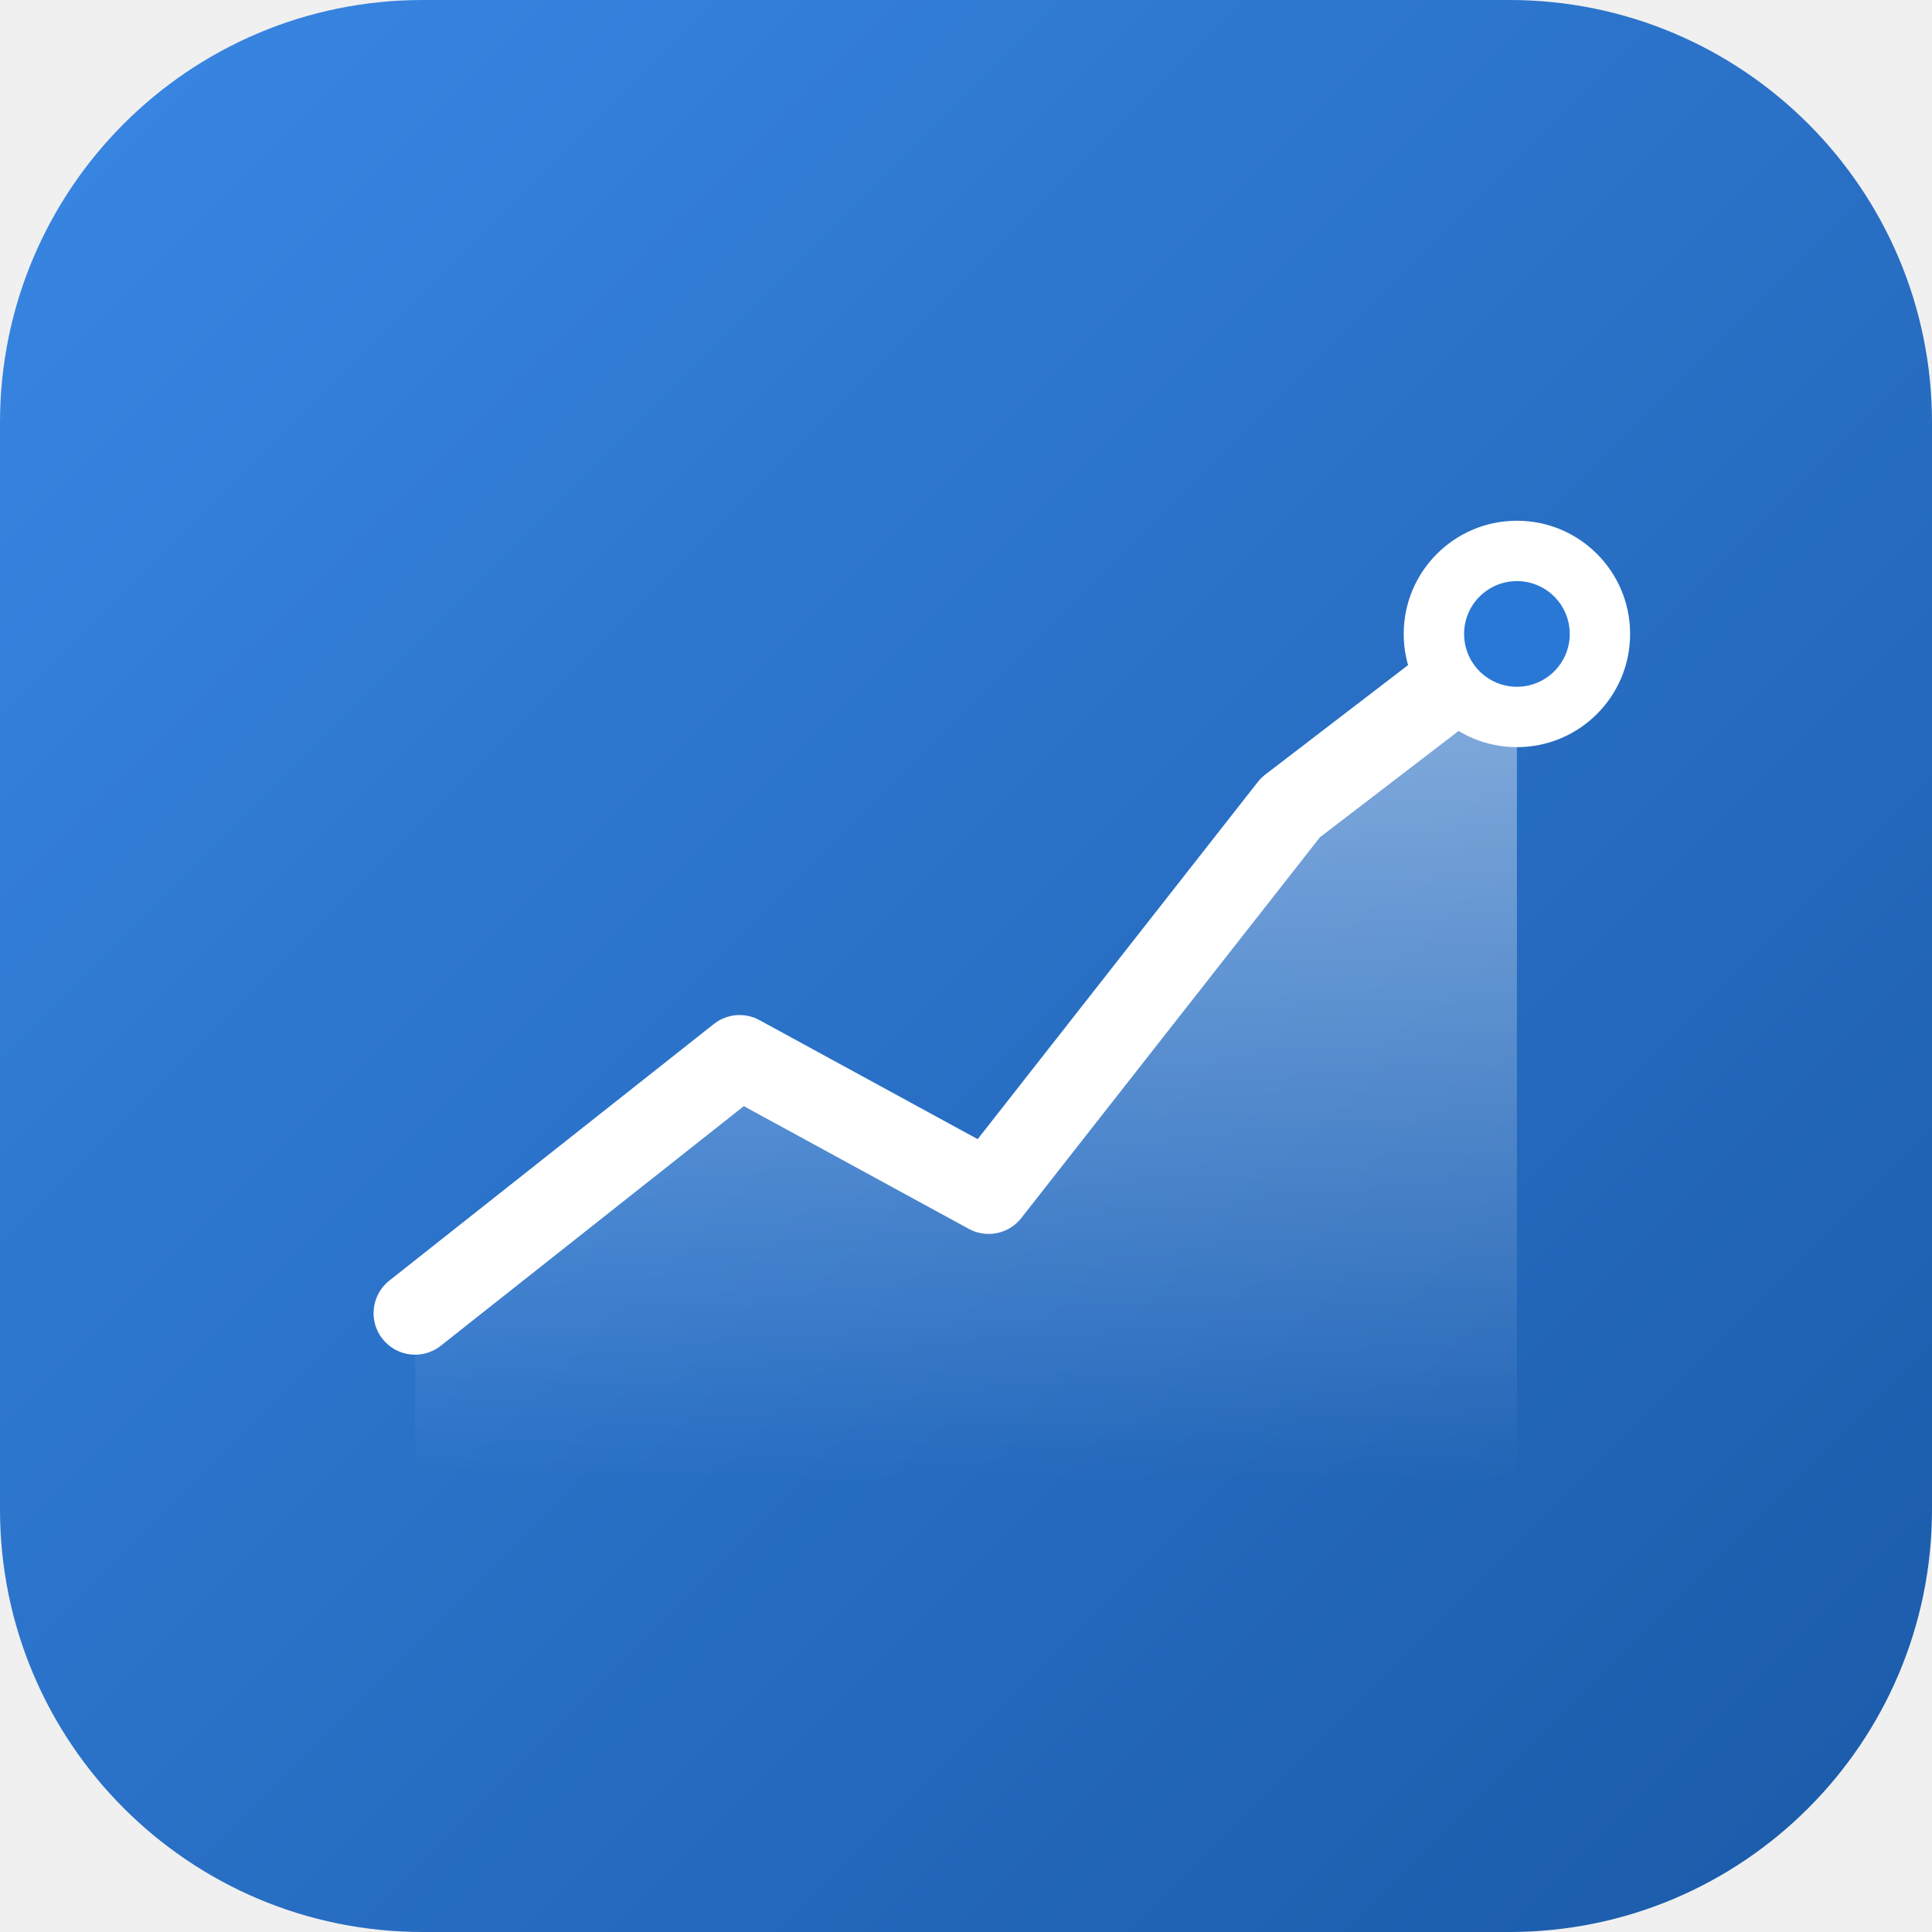
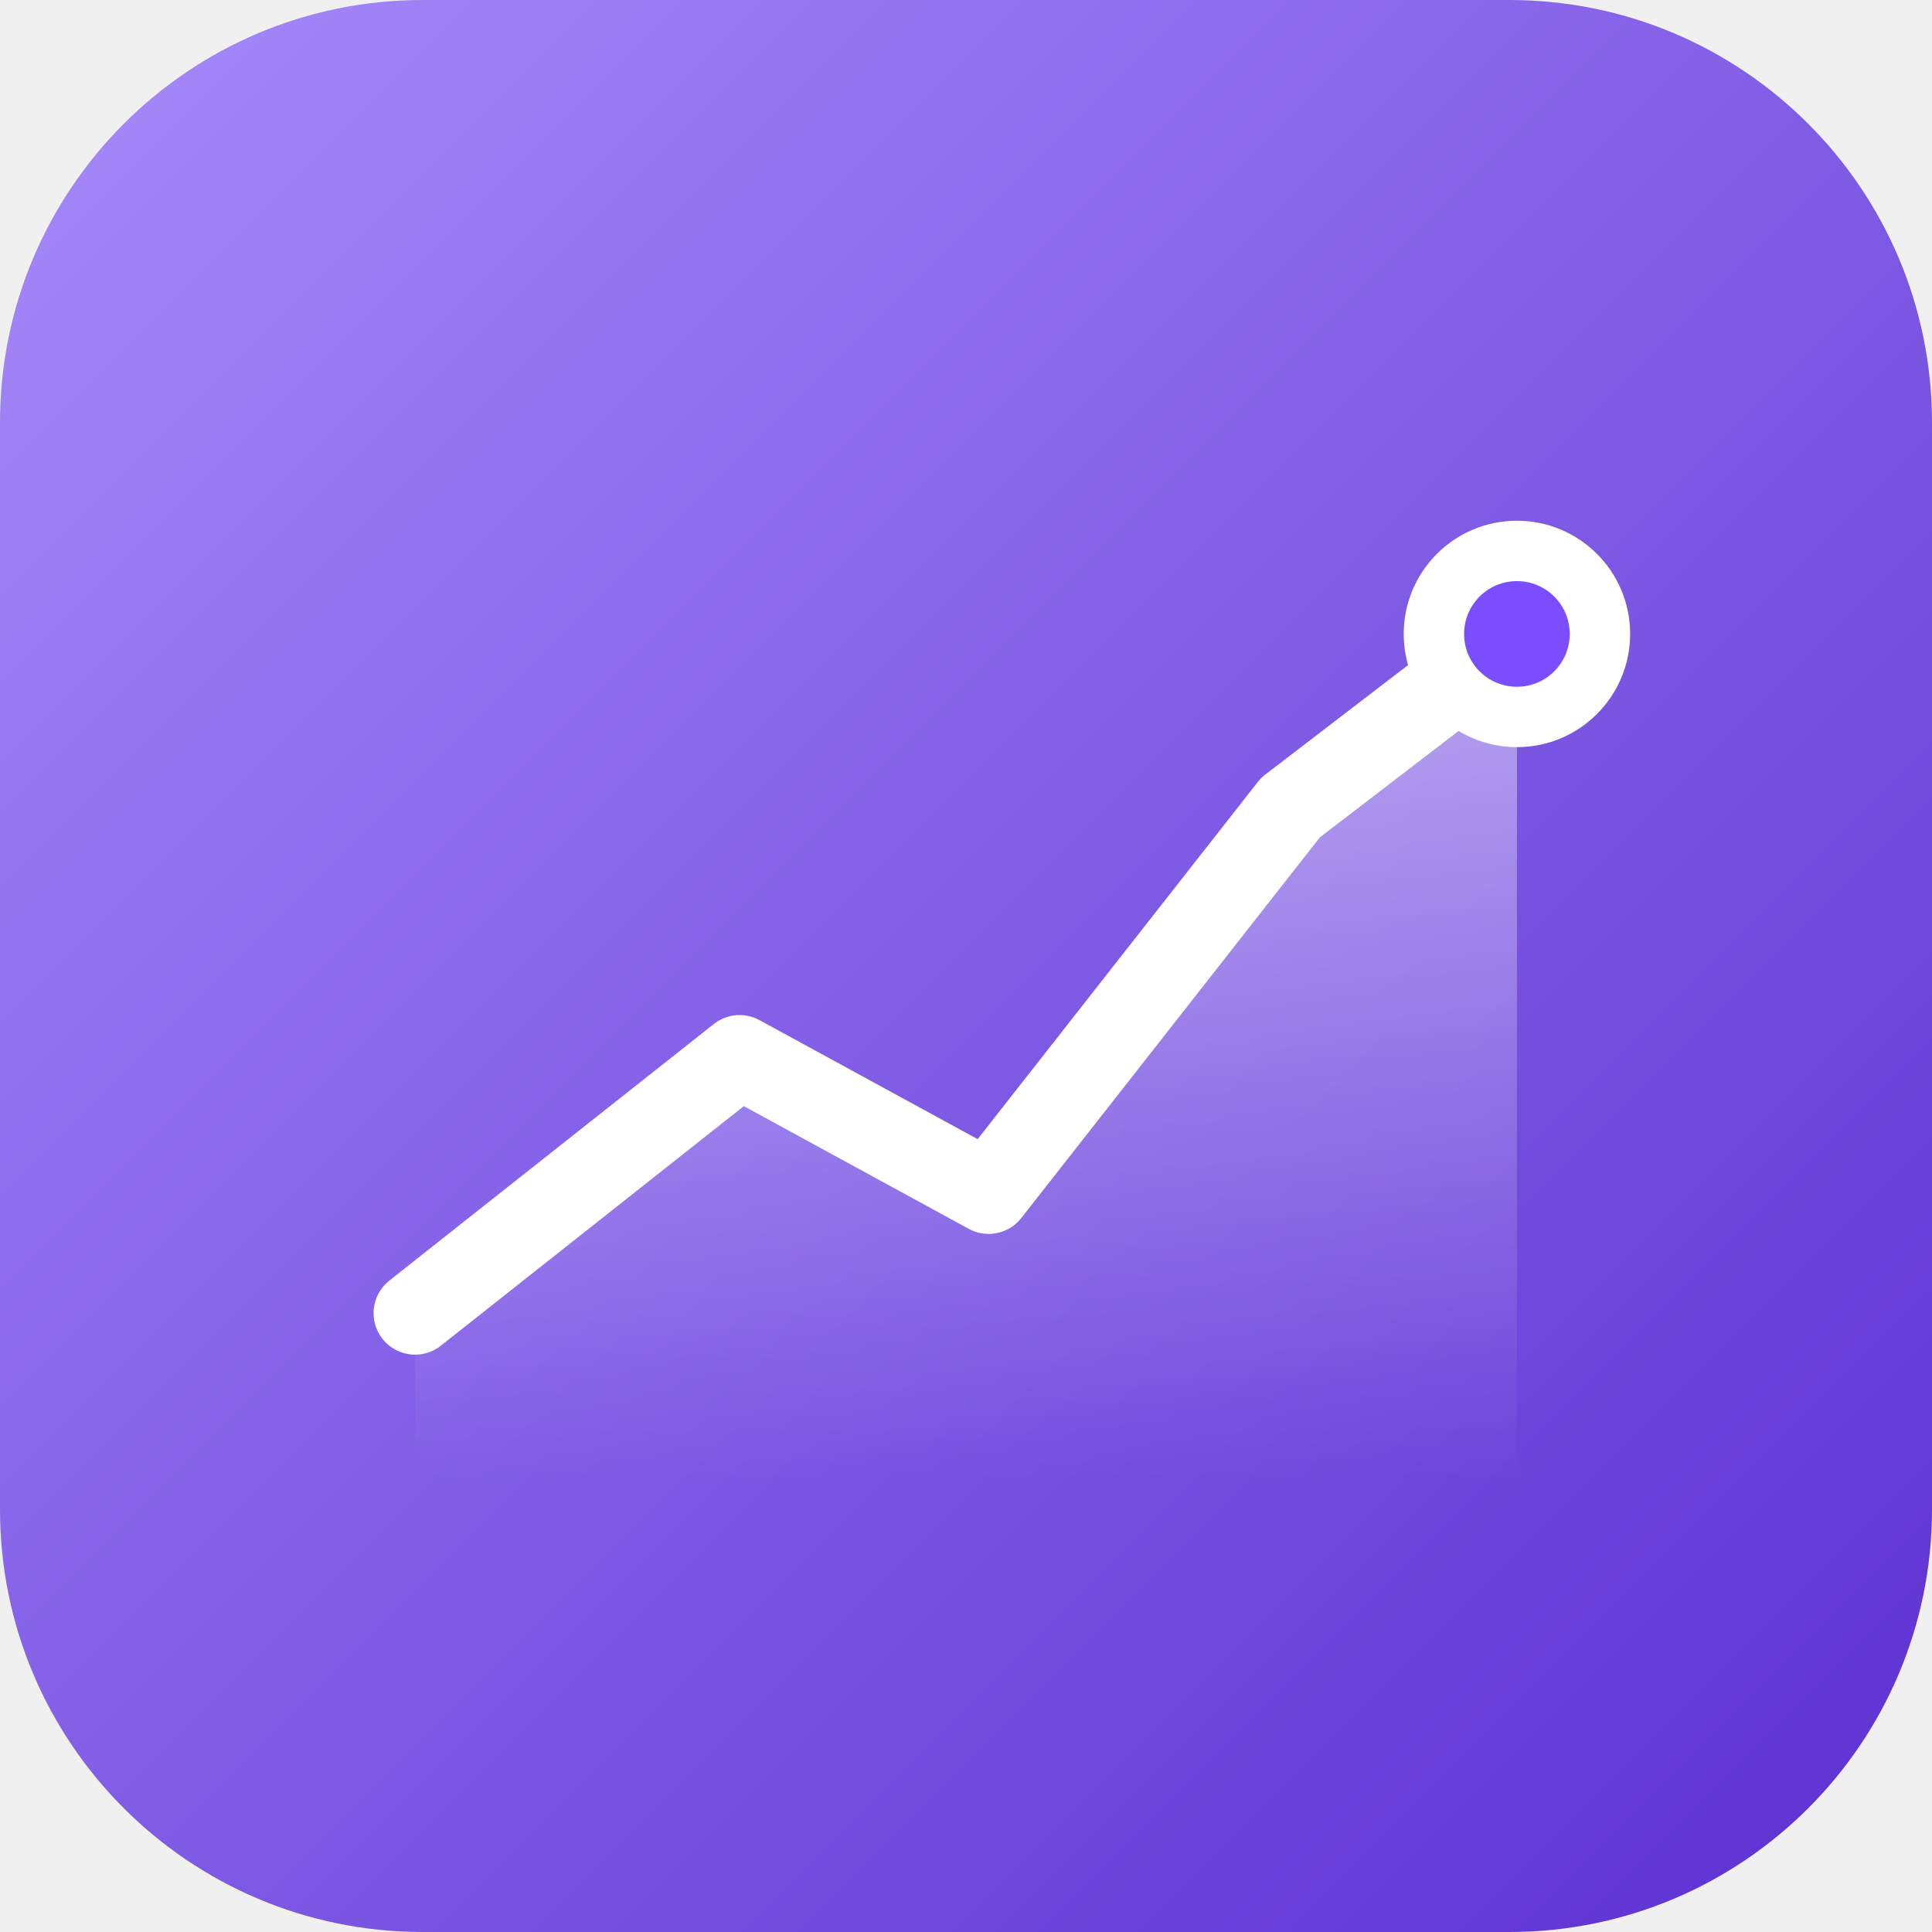
<svg xmlns="http://www.w3.org/2000/svg" viewBox="0 0 512 512">
  <defs>
    <linearGradient id="bg" x1="0" y1="0" x2="1" y2="1">
-       <stop offset="0" stop-color="#3987e5" />
-       <stop offset="1" stop-color="#1a5aa8" />
+       <stop offset="0" stop-color="#a78bfa" />
+       <stop offset="1" stop-color="#5b2fd1" />
    </linearGradient>
    <linearGradient id="area" x1="0" y1="0" x2="0" y2="1">
      <stop offset="0" stop-color="#fff" stop-opacity=".45" />
      <stop offset="1" stop-color="#fff" stop-opacity="0" />
    </linearGradient>
  </defs>
  <rect width="512" height="512" rx="112" fill="url(#bg)" />
  <g>
    <path d="M110 348 L196 280 L262 316 L342 214 L402 168 L402 392 L110 392 Z" fill="url(#area)" />
    <path d="M110 348 L196 280 L262 316 L342 214 L402 168" fill="none" stroke="#fff" stroke-width="22" stroke-linecap="round" stroke-linejoin="round" />
    <circle cx="402" cy="168" r="30" fill="#fff" />
-     <circle cx="402" cy="168" r="14" fill="#2a78d6" />
+     <circle cx="402" cy="168" r="14" fill="#7c4dff" />
  </g>
</svg>
